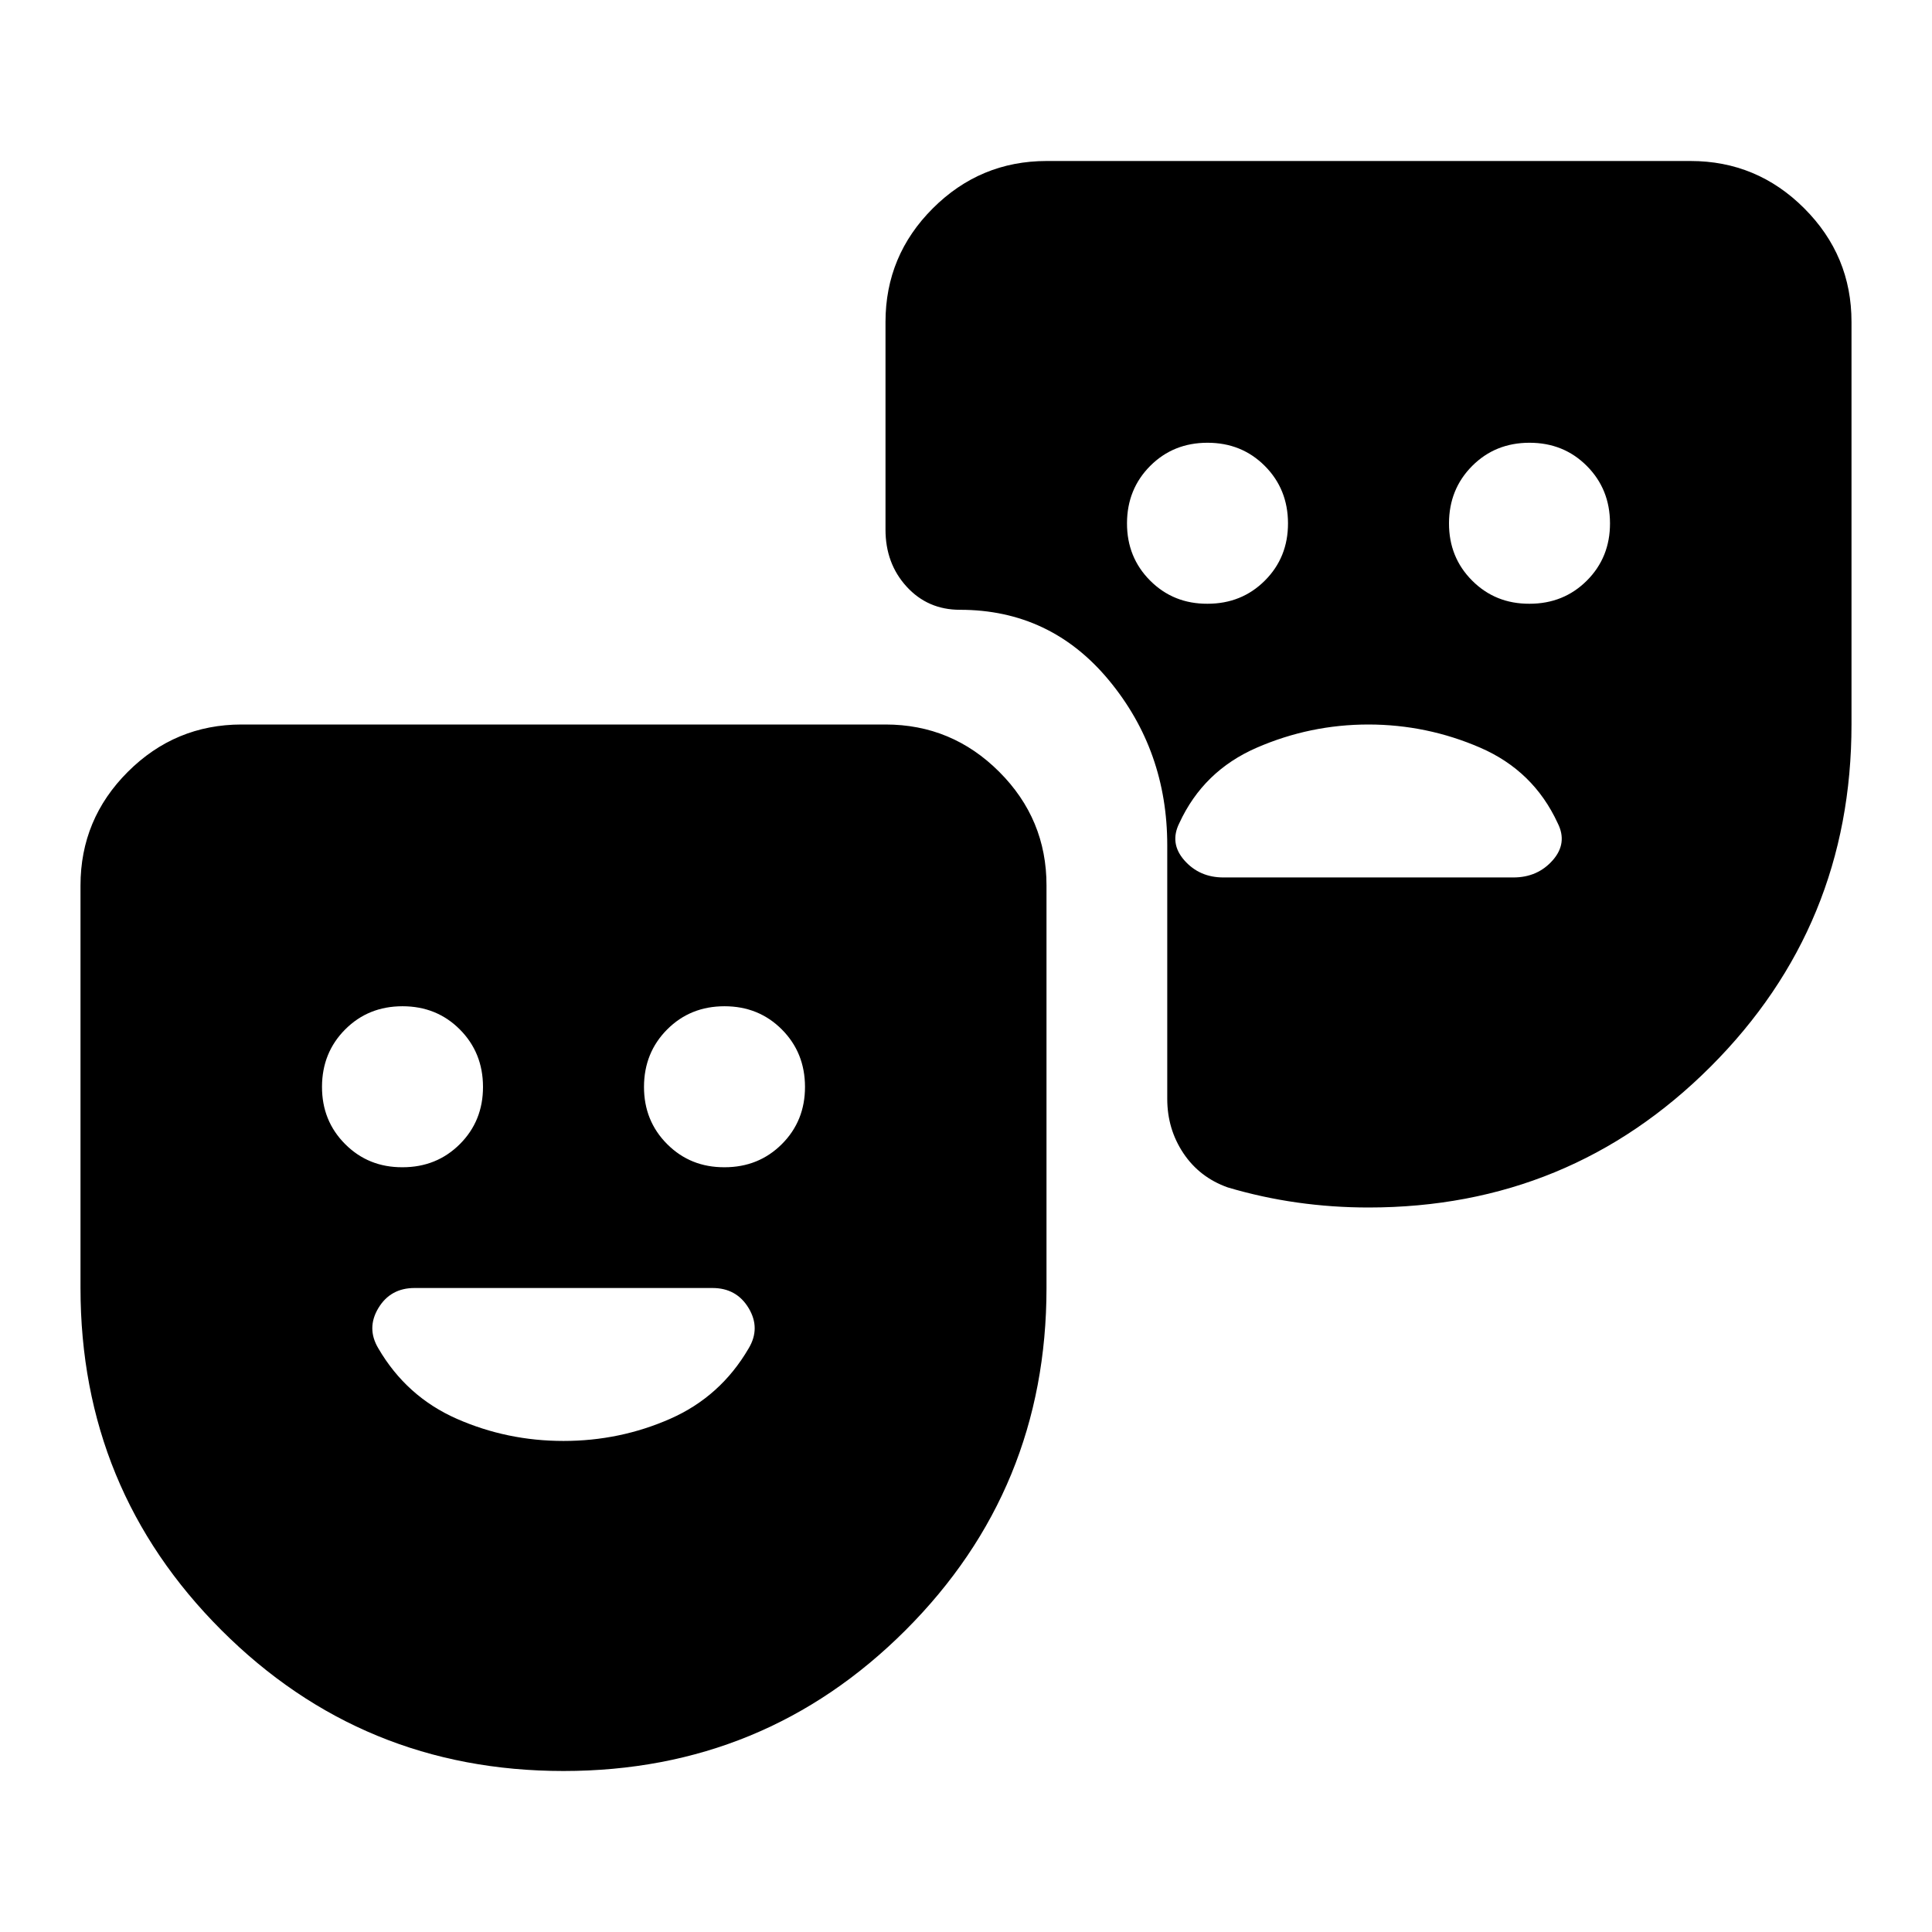
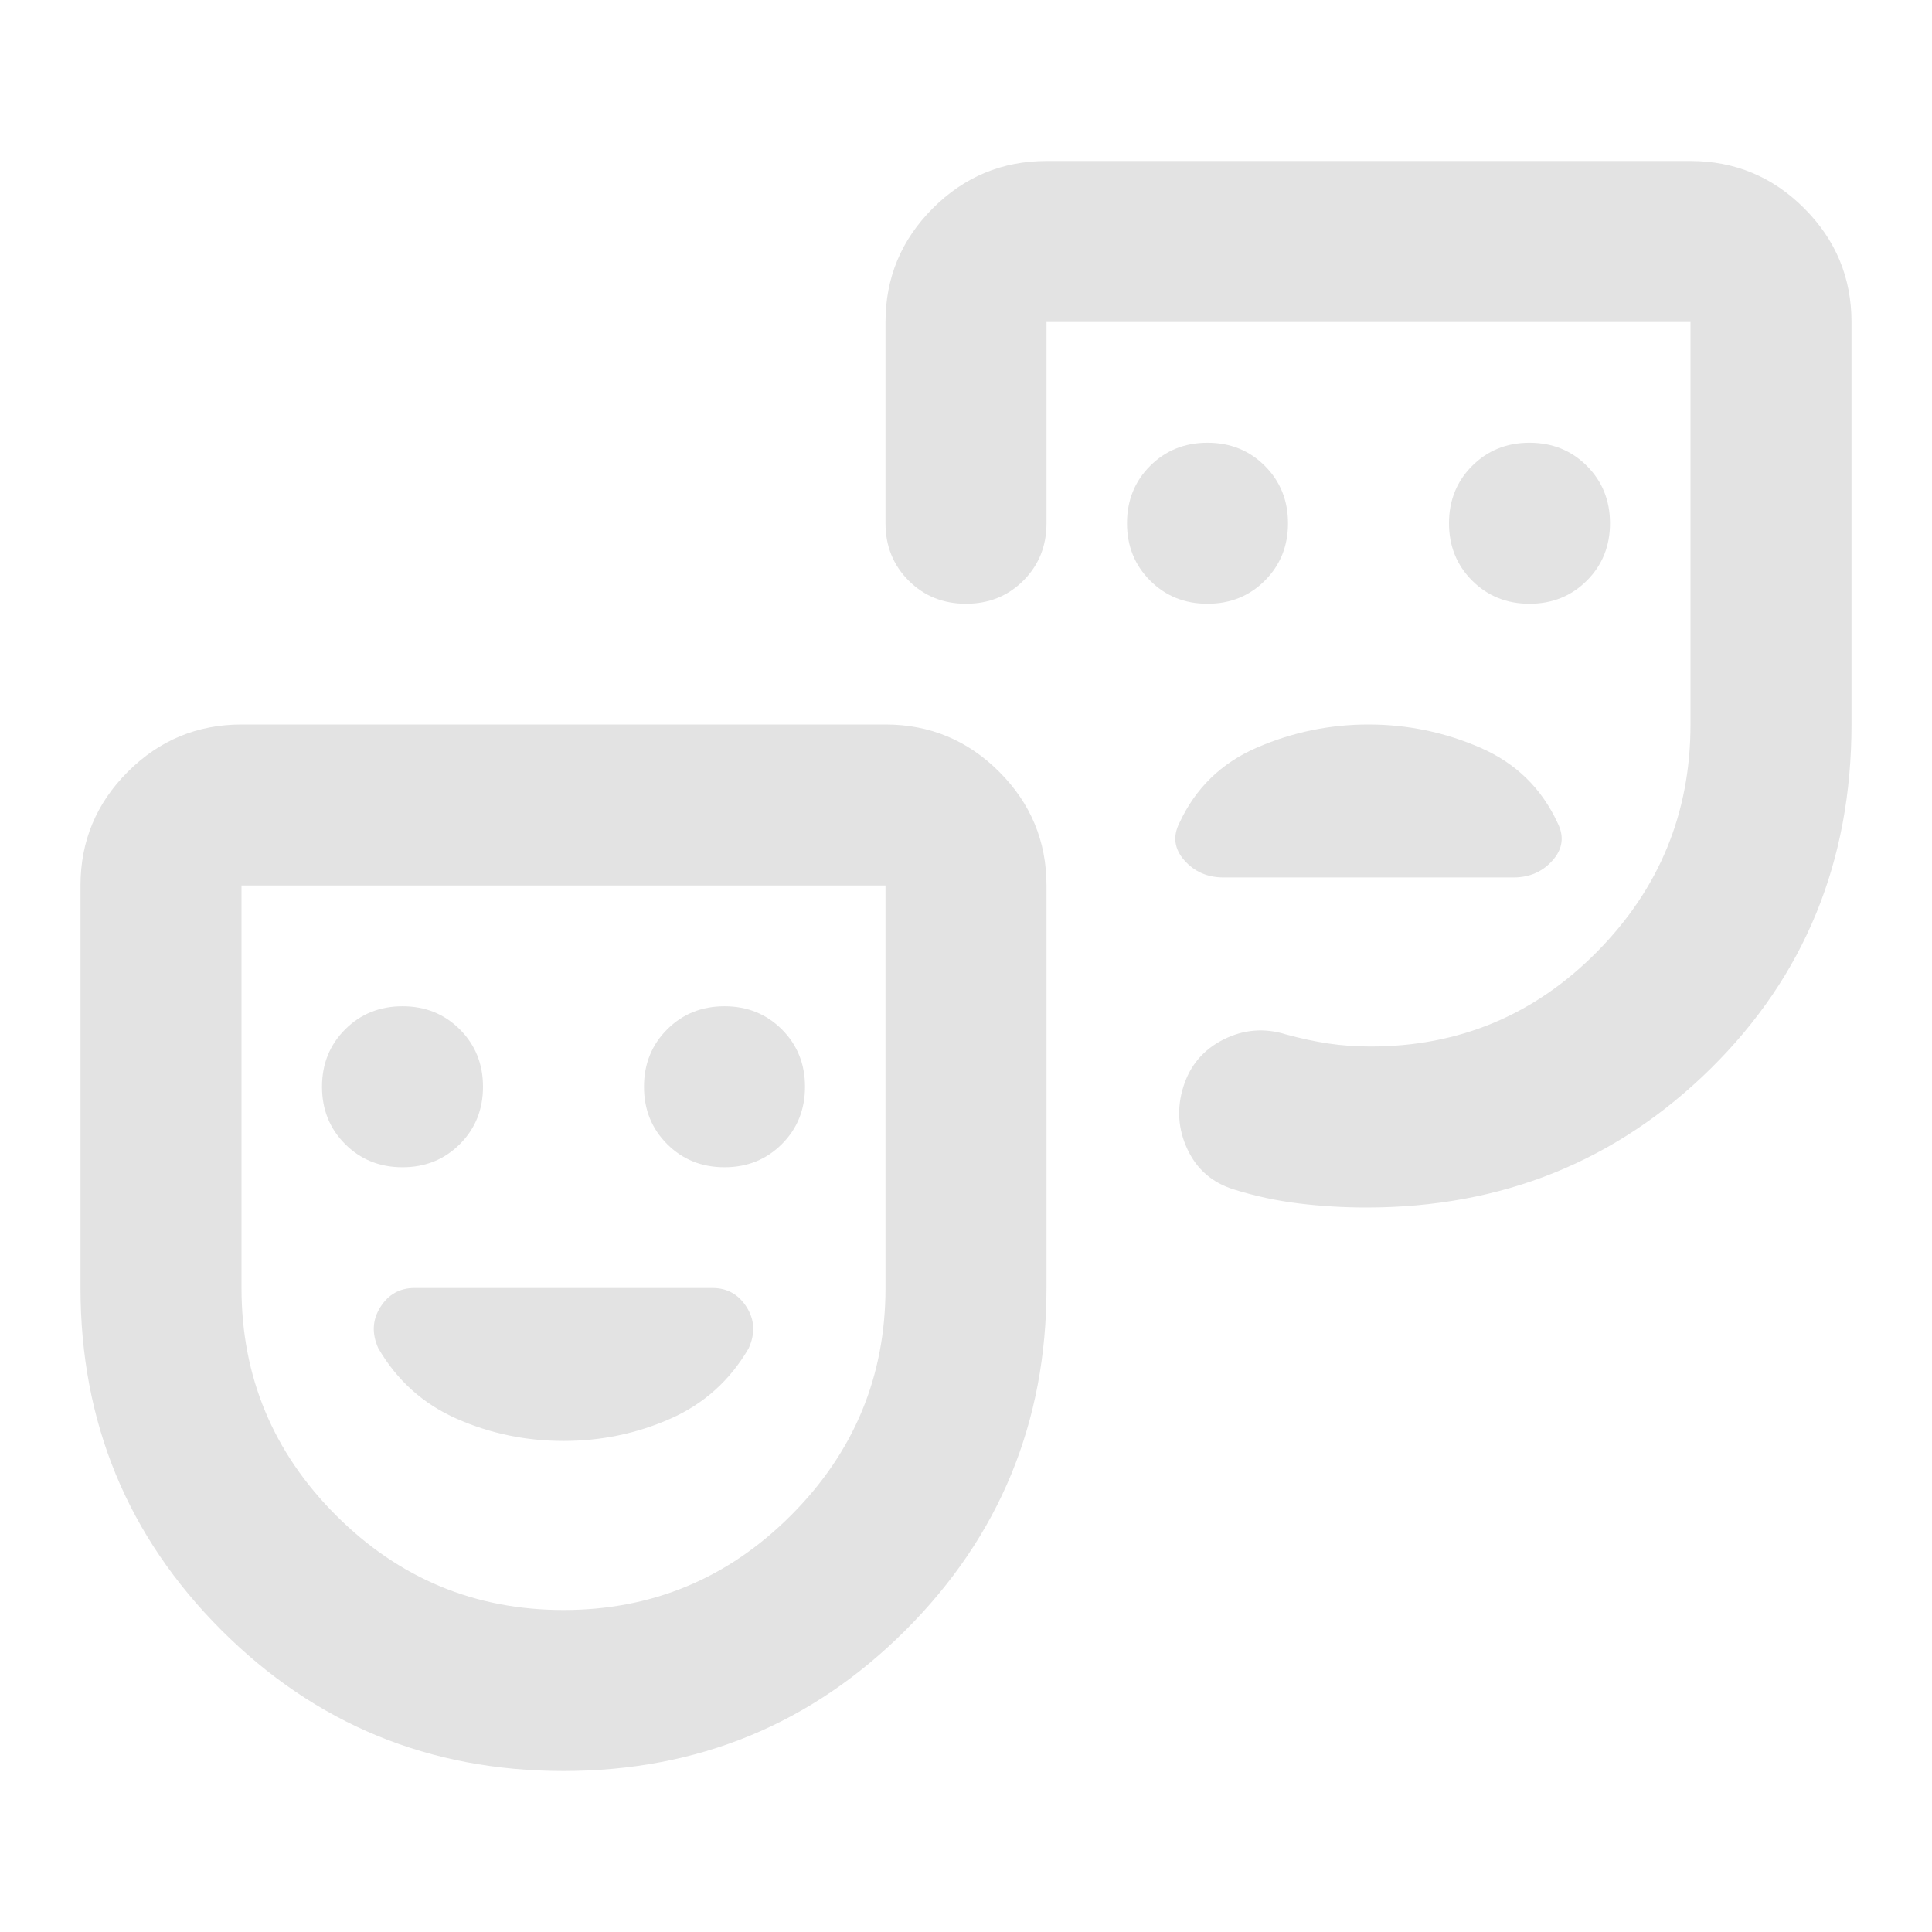
- <svg xmlns="http://www.w3.org/2000/svg" width="24" height="24" viewBox="0 0 24 24">
-   <path fill="currentColor" d="M7 22q-2.5 0-4.25-1.75T1 16v-5q0-.825.588-1.412T3 9h8q.825 0 1.413.588T13 11v5q0 2.5-1.75 4.25T7 22m-2-7.5q.425 0 .713-.288T6 13.5t-.288-.712T5 12.5t-.712.288T4 13.5t.288.713T5 14.5m4 0q.425 0 .713-.288T10 13.5t-.288-.712T9 12.5t-.712.288T8 13.5t.288.713T9 14.5M23 4v5q0 2.5-1.75 4.25T17 15q-.45 0-.888-.062t-.862-.188q-.35-.125-.55-.425t-.2-.675V10.5q0-1.175-.725-2.05t-1.85-.875q-.4 0-.663-.288T11 6.576V4q0-.825.588-1.412T13 2h8q.825 0 1.413.588T23 4m-8 3.5q.425 0 .713-.288T16 6.5t-.288-.712T15 5.5t-.712.288T14 6.5t.288.713T15 7.5m4 0q.425 0 .713-.288T20 6.5t-.288-.712T19 5.5t-.712.288T18 6.5t.288.713T19 7.5M17 9q-.725 0-1.388.288t-.962.937q-.125.25.063.463t.487.212h3.6q.3 0 .488-.213t.062-.462q-.3-.65-.962-.937T17 9M7 17.9q.7 0 1.325-.275t.975-.875q.15-.25 0-.5T8.85 16h-3.7q-.3 0-.45.25t0 .5q.35.6.975.875T7 17.9" />
+ <svg xmlns="http://www.w3.org/2000/svg" height="24px" viewBox="0 -960 960 960" width="24px" fill="#e3e3e3">
+   <path d="M760-660q17 0 28.5-11.5T800-700q0-17-11.5-28.5T760-740q-17 0-28.5 11.5T720-700q0 17 11.5 28.5T760-660Zm-160 0q17 0 28.5-11.5T640-700q0-17-11.5-28.5T600-740q-17 0-28.5 11.5T560-700q0 17 11.5 28.5T600-660Zm80 60q-29 0-55.5 11.5T586-551q-5 10 2.5 18.5T608-524h144q12 0 19.5-8.5T774-551q-12-26-38.5-37.5T680-600ZM280-80q-100 0-170-70T40-320v-200q0-33 23.5-56.5T120-600h320q33 0 56.5 23.5T520-520v200q0 100-70 170T280-80Zm0-80q66 0 113-47t47-113v-200H120v200q0 66 47 113t113 47Zm640-640v200q0 102-70 171t-171 69q-17 0-33.5-2t-32.5-7q-16-5-23-20t-2-31q5-16 20-23.5t31-2.5q11 3 21 4.5t21 1.5q66 0 112.5-47T840-600v-200H520v100q0 17-11.5 28.5T480-660q-17 0-28.5-11.5T440-700v-100q0-33 23.5-56.5T520-880h320q33 0 56.5 23.5T920-800ZM200-380q17 0 28.5-11.5T240-420q0-17-11.5-28.5T200-460q-17 0-28.5 11.5T160-420q0 17 11.5 28.5T200-380Zm160 0q17 0 28.5-11.5T400-420q0-17-11.5-28.5T360-460q-17 0-28.5 11.5T320-420q0 17 11.5 28.5T360-380Zm-80 136q28 0 53-11t39-35q5-11-1-20.5t-17-9.5H206q-11 0-17 9.5t-1 20.5q14 24 39 35t53 11Zm0-96Zm390-280Z" />
</svg>
